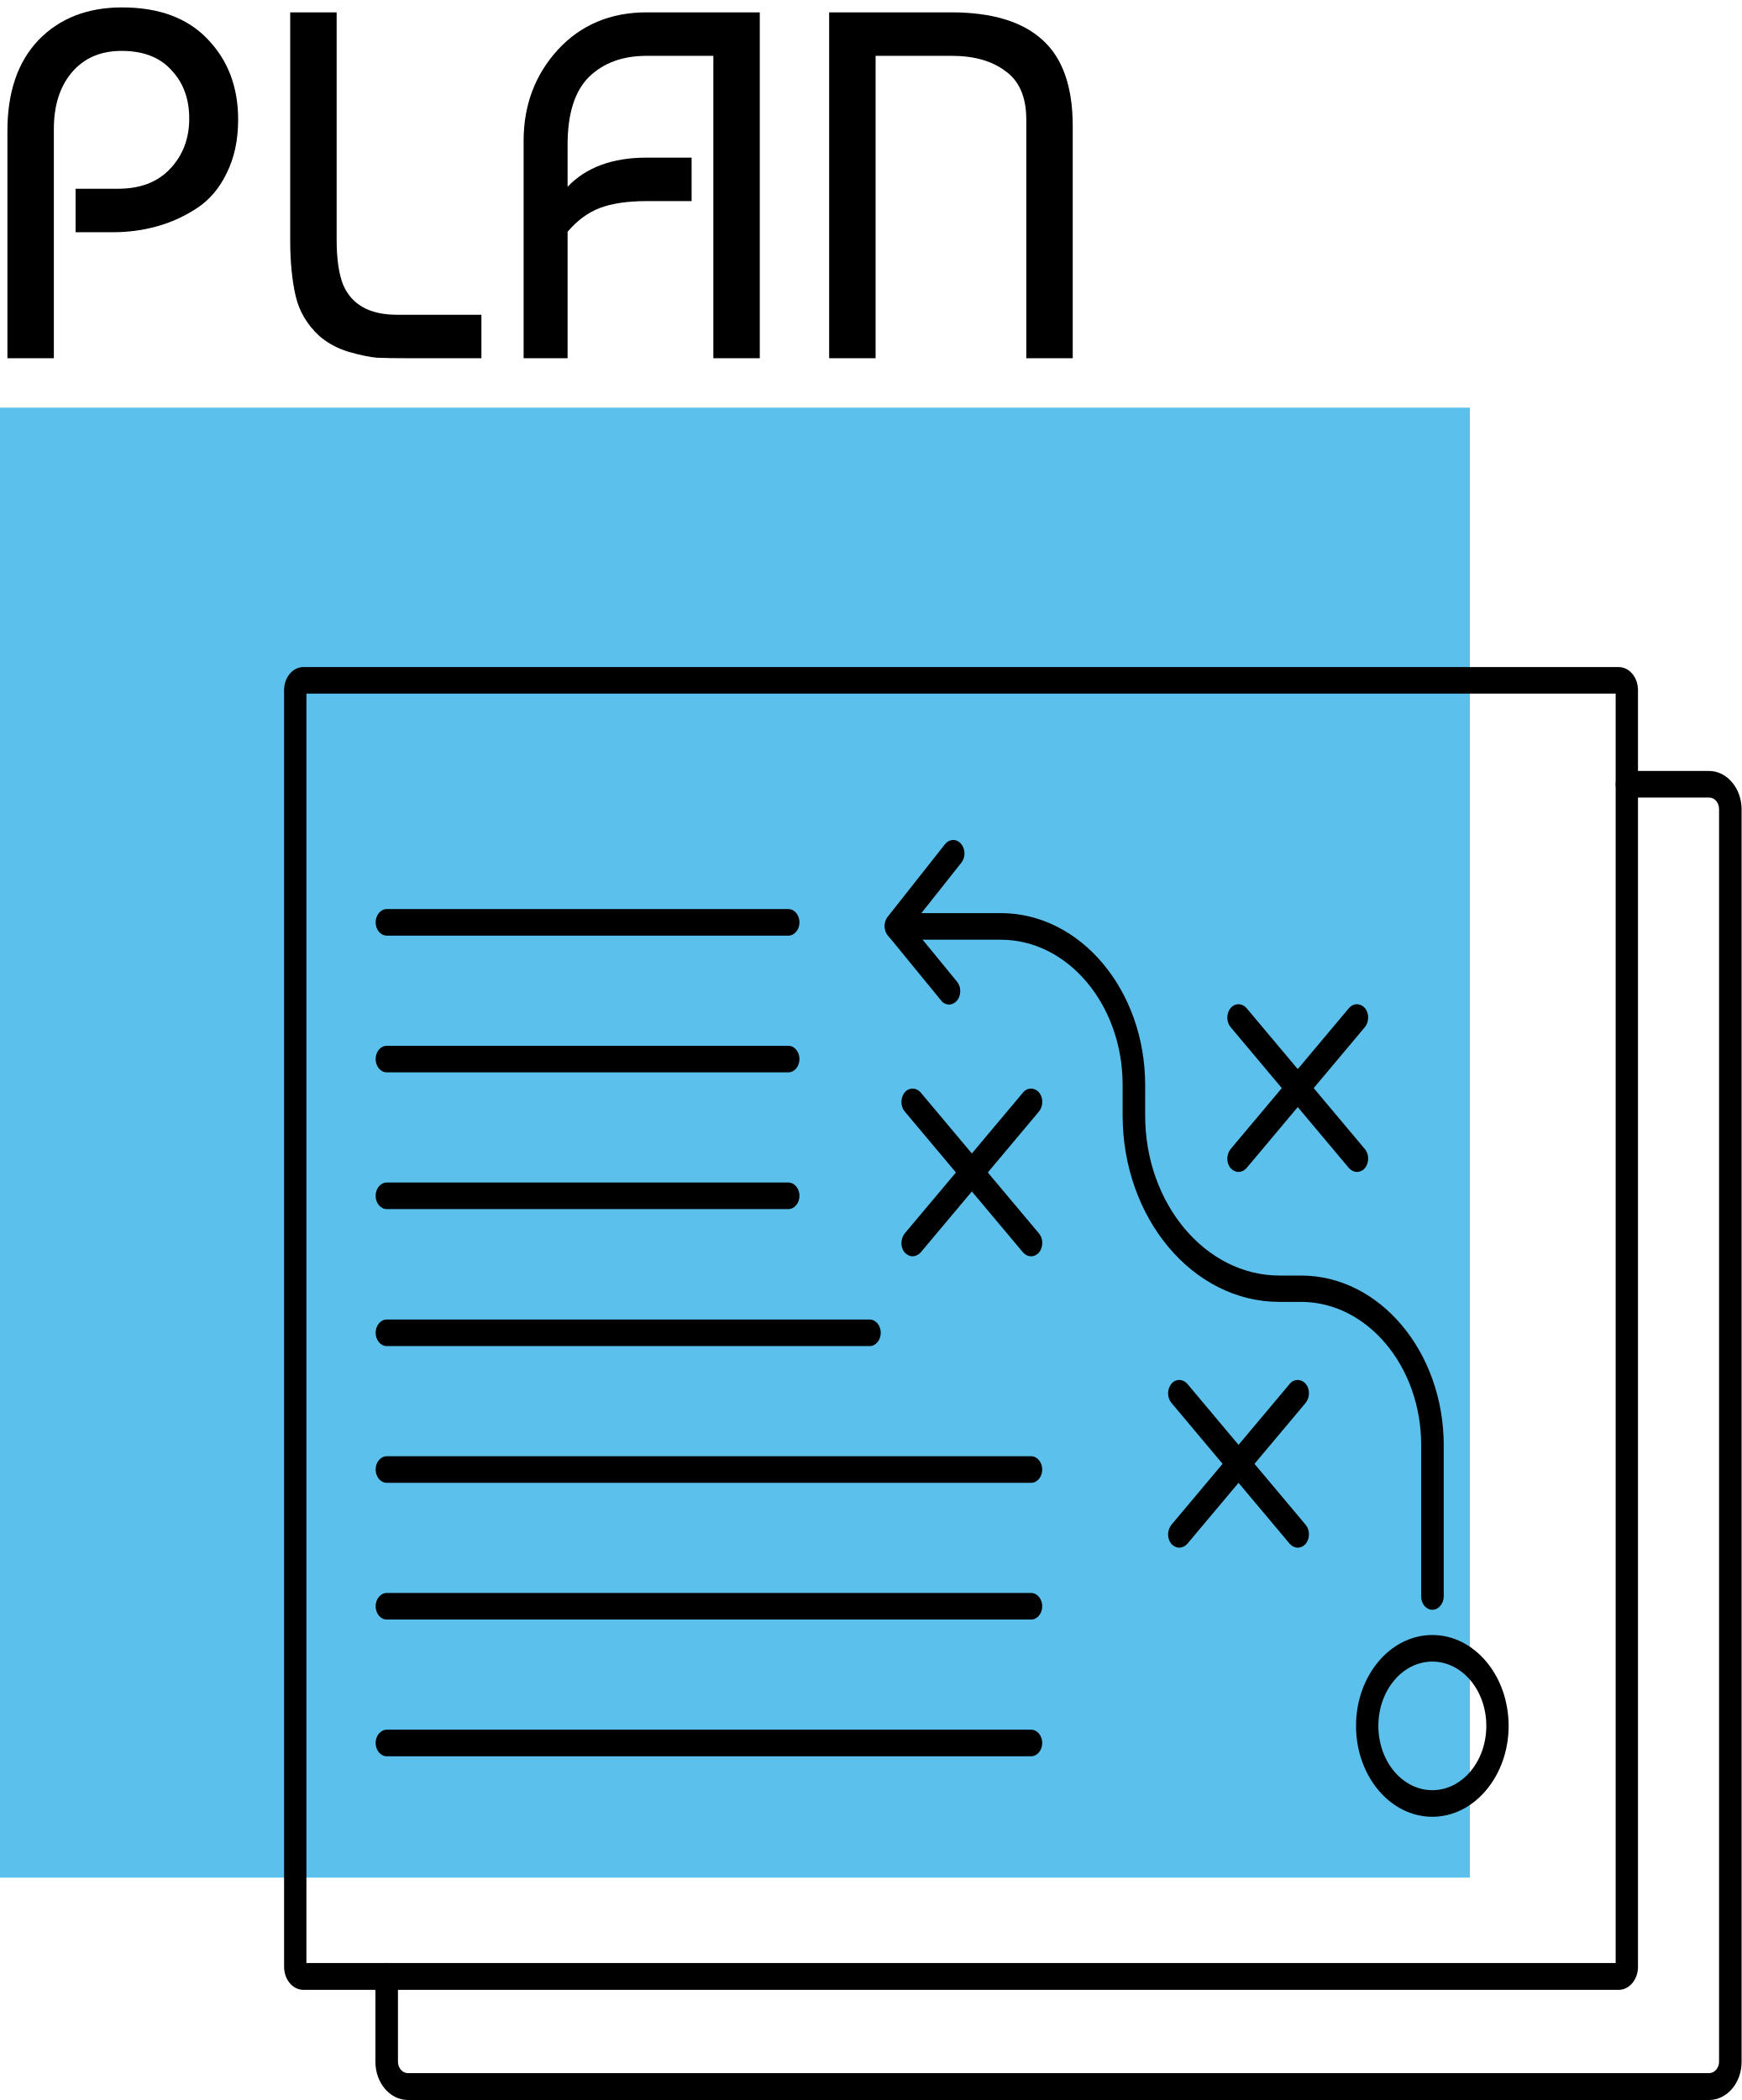
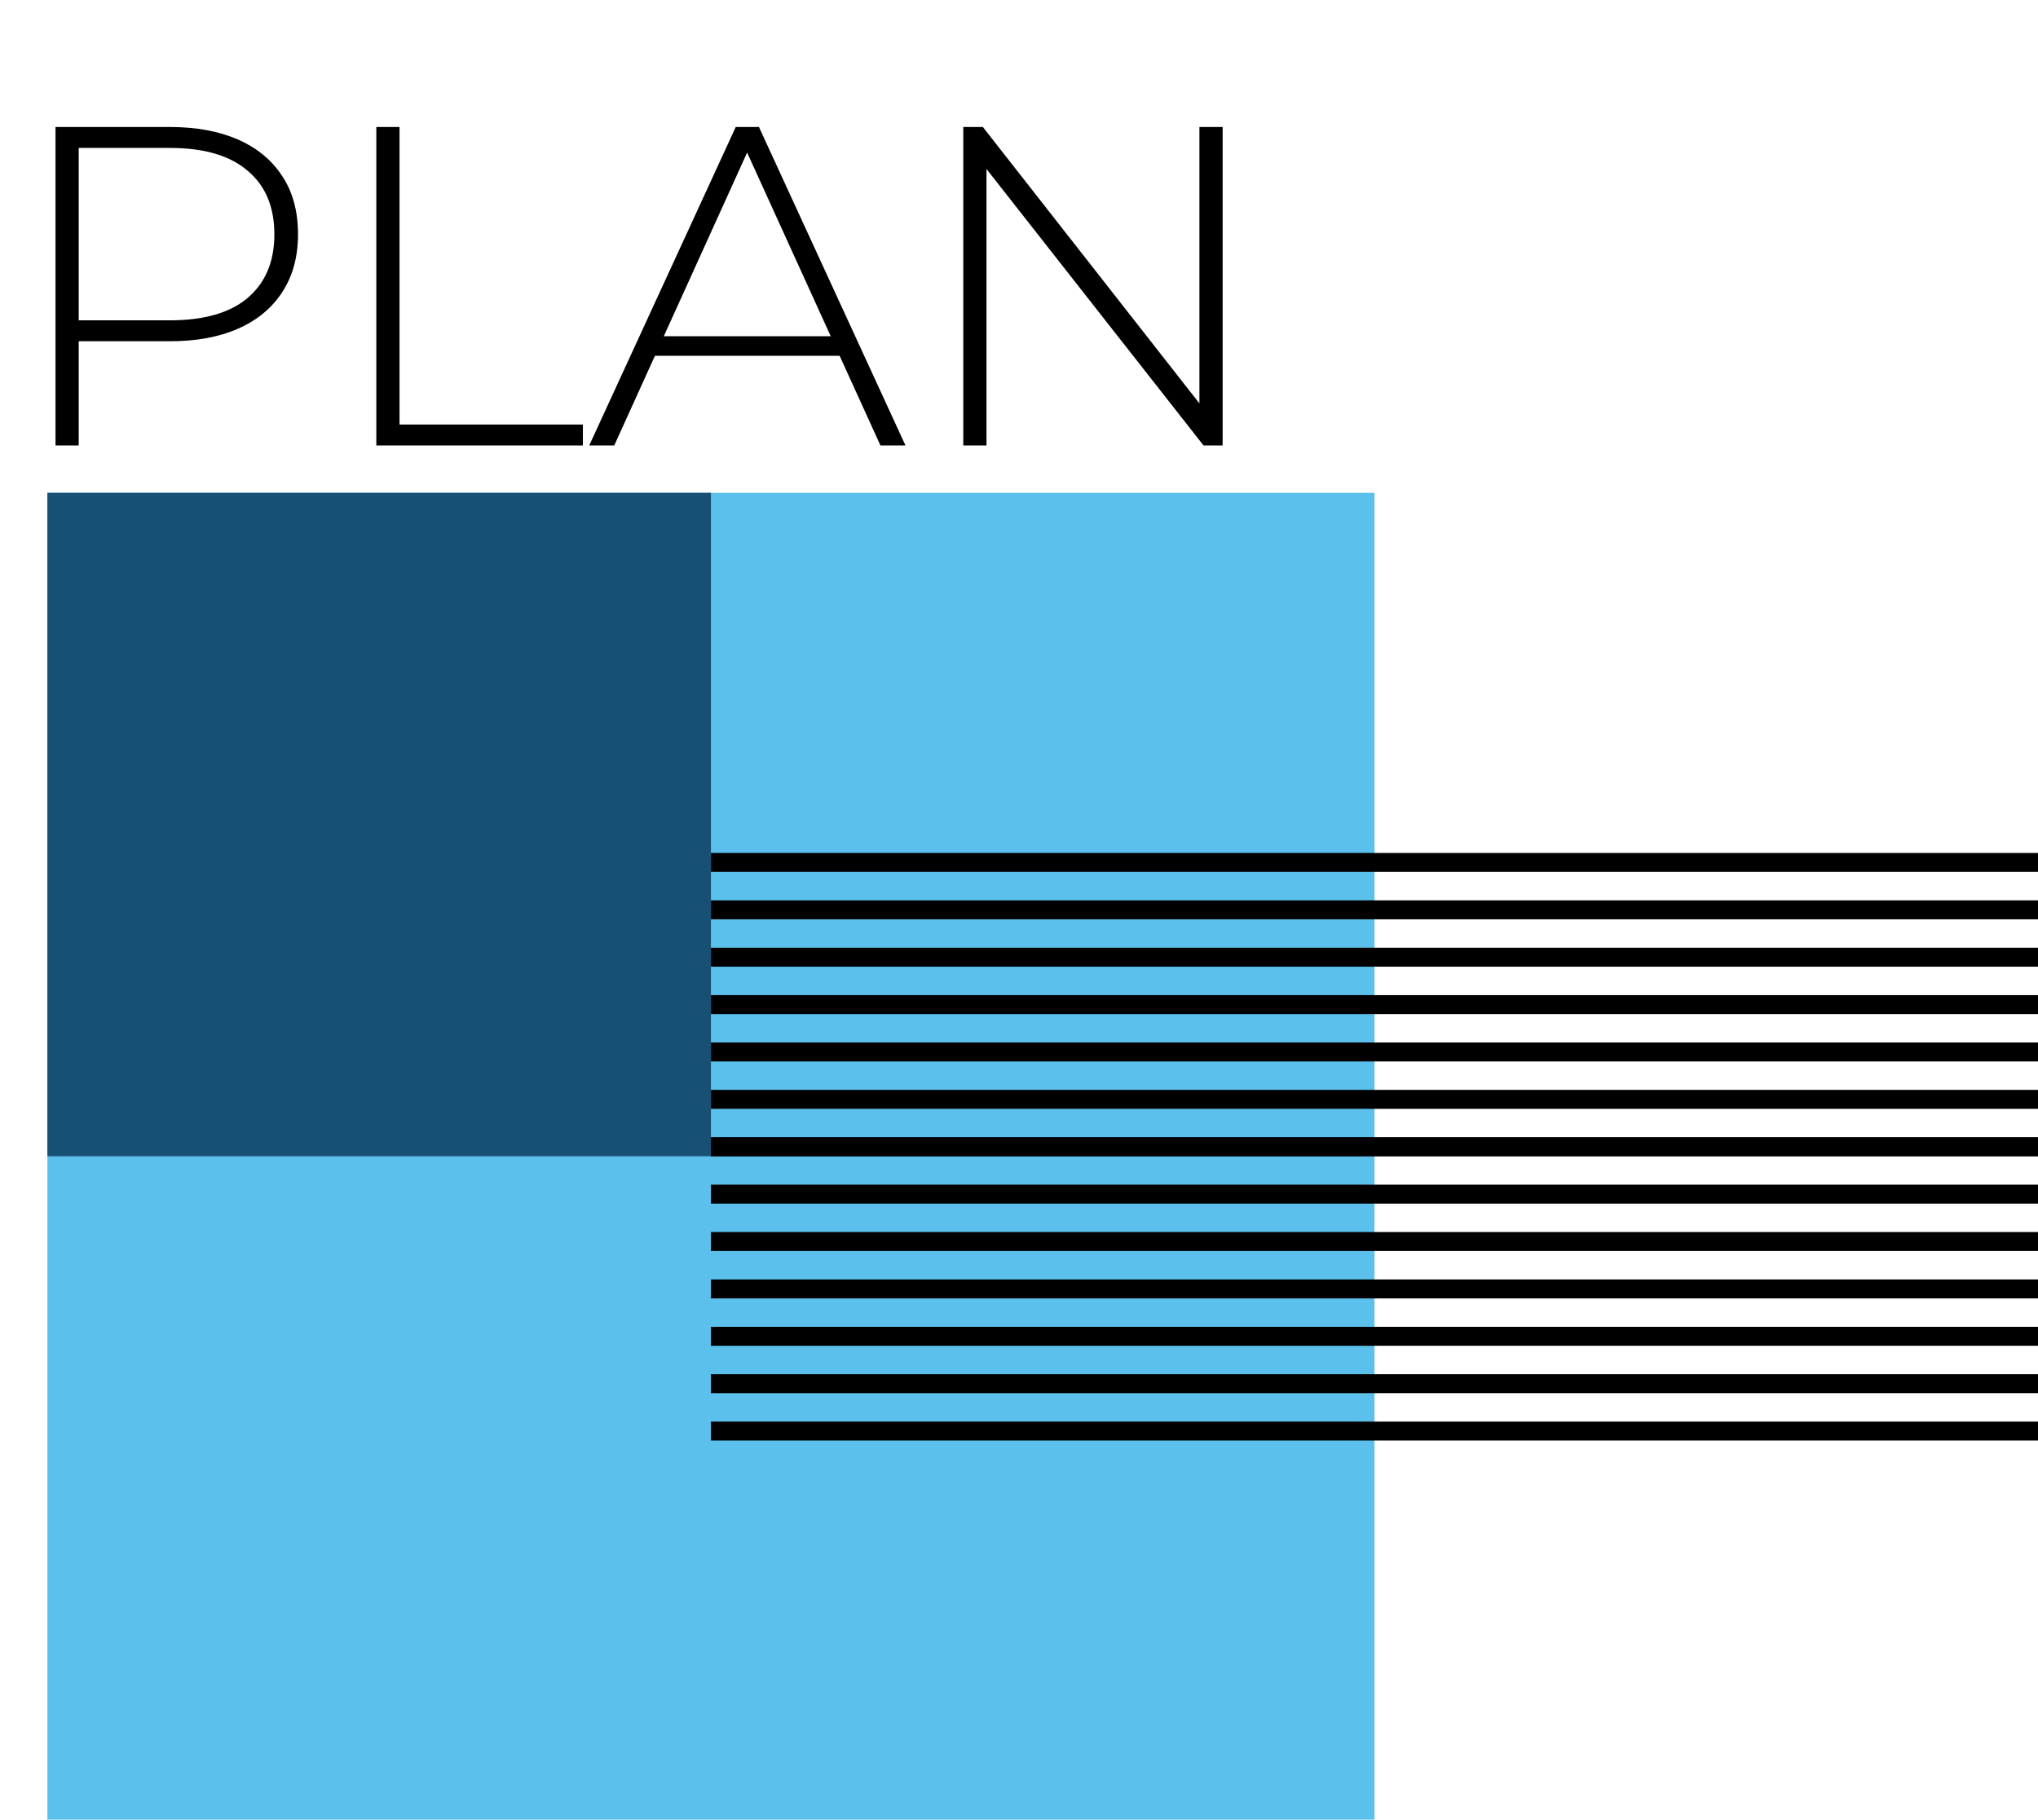
- <svg xmlns="http://www.w3.org/2000/svg" width="141" height="170" viewBox="0 0 141 170" fill="none">
-   <path d="M0 33H119V152H0V33Z" fill="#5BC0EB" />
-   <path d="M4.36 29H0.6V10.6C0.6 7.453 1.44 5 3.12 3.24C4.827 1.48 7.08 0.6 9.88 0.6C12.867 0.6 15.173 1.453 16.8 3.16C18.453 4.867 19.28 7.04 19.28 9.68C19.28 11.333 18.973 12.773 18.36 14C17.773 15.227 16.973 16.173 15.96 16.84C14.947 17.507 13.867 18 12.72 18.32C11.573 18.64 10.373 18.8 9.12 18.8H6.12V15.28H9.56C11.347 15.28 12.747 14.747 13.76 13.68C14.8 12.587 15.32 11.227 15.32 9.6C15.32 8 14.84 6.693 13.88 5.68C12.947 4.64 11.6 4.12 9.84 4.12C8.133 4.12 6.787 4.707 5.8 5.88C4.84 7.027 4.36 8.547 4.36 10.44V29Z" fill="black" />
-   <path d="M38.975 25.48V29H33.135C32.042 29 31.175 28.987 30.535 28.96C29.922 28.907 29.149 28.747 28.215 28.48C27.282 28.187 26.495 27.76 25.855 27.2C24.869 26.293 24.229 25.213 23.935 23.96C23.642 22.68 23.495 21.187 23.495 19.48V1H27.255V19.4C27.255 20.947 27.429 22.16 27.775 23.04C28.469 24.667 29.922 25.48 32.135 25.48H38.975Z" fill="black" />
-   <path d="M45.952 29H42.392V11.4C42.392 8.52 43.312 6.067 45.152 4.04C47.019 2.013 49.419 1 52.352 1H61.512V29H57.752V4.52H52.352C50.406 4.52 48.846 5.093 47.672 6.24C46.526 7.387 45.952 9.213 45.952 11.72V15.12C47.446 13.547 49.579 12.76 52.352 12.76H55.992V16.28H52.352C50.806 16.28 49.539 16.467 48.552 16.84C47.592 17.213 46.725 17.853 45.952 18.76V29Z" fill="black" />
-   <path d="M70.888 29H67.128V1H77.008C80.315 1 82.781 1.747 84.408 3.24C86.035 4.707 86.848 7.027 86.848 10.2V29H83.088V9.68C83.088 7.867 82.528 6.56 81.408 5.76C80.315 4.933 78.862 4.52 77.048 4.52H70.888V29Z" fill="black" />
-   <path d="M76.838 81.32C76.598 81.32 76.358 81.21 76.192 80.99L71.878 75.72C71.546 75.302 71.528 74.644 71.859 74.226L76.506 68.341C76.856 67.902 77.427 67.88 77.796 68.297C78.165 68.714 78.183 69.395 77.833 69.834L73.777 74.951L77.483 79.475C77.833 79.892 77.833 80.595 77.464 81.013C77.298 81.21 77.077 81.32 76.838 81.32Z" fill="black" />
-   <path d="M115.962 130.316C115.464 130.316 115.058 129.833 115.058 129.24V116.985C115.058 110.594 110.689 105.39 105.323 105.39H103.572C96.566 105.39 90.887 98.604 90.887 90.28V87.82C90.887 81.342 86.462 76.071 81.023 76.071H72.542C72.044 76.071 71.638 75.588 71.638 74.995C71.638 74.402 72.044 73.919 72.542 73.919H81.023C87.476 73.919 92.712 80.156 92.712 87.843V90.302C92.712 97.44 97.598 103.259 103.59 103.259H105.342C111.703 103.259 116.884 109.431 116.884 117.007V129.262C116.865 129.833 116.46 130.316 115.962 130.316Z" fill="black" />
-   <path d="M83.475 101.7C83.235 101.7 83.014 101.59 82.83 101.393L73.242 89.973C72.892 89.555 72.892 88.875 73.242 88.435C73.593 88.018 74.164 88.018 74.533 88.435L84.12 99.855C84.471 100.273 84.471 100.953 84.12 101.393C83.936 101.59 83.715 101.7 83.475 101.7Z" fill="black" />
-   <path d="M73.888 101.7C73.648 101.7 73.427 101.59 73.242 101.393C72.892 100.975 72.892 100.295 73.242 99.855L82.83 88.435C83.18 88.018 83.752 88.018 84.12 88.435C84.471 88.853 84.471 89.534 84.12 89.973L74.533 101.393C74.348 101.59 74.109 101.7 73.888 101.7Z" fill="black" />
-   <path d="M109.859 94.87C109.619 94.87 109.398 94.76 109.214 94.563L99.626 83.143C99.276 82.725 99.276 82.045 99.626 81.606C99.977 81.188 100.548 81.188 100.917 81.606L110.504 93.025C110.855 93.443 110.855 94.123 110.504 94.563C110.338 94.76 110.099 94.87 109.859 94.87Z" fill="black" />
-   <path d="M100.272 94.87C100.032 94.87 99.811 94.76 99.626 94.563C99.276 94.145 99.276 93.465 99.626 93.025L109.214 81.606C109.564 81.188 110.136 81.188 110.504 81.606C110.855 82.023 110.855 82.704 110.504 83.143L100.917 94.563C100.732 94.76 100.511 94.87 100.272 94.87Z" fill="black" />
-   <path d="M105.065 125.287C104.826 125.287 104.604 125.177 104.42 124.979L94.832 113.559C94.482 113.142 94.482 112.461 94.832 112.022C95.183 111.605 95.754 111.605 96.123 112.022L105.711 123.442C106.061 123.859 106.061 124.54 105.711 124.979C105.526 125.177 105.305 125.287 105.065 125.287Z" fill="black" />
-   <path d="M95.478 125.287C95.238 125.287 95.017 125.177 94.832 124.979C94.482 124.562 94.482 123.881 94.832 123.442L104.42 112.022C104.77 111.605 105.342 111.605 105.711 112.022C106.061 112.439 106.061 113.12 105.711 113.559L96.123 124.979C95.939 125.177 95.699 125.287 95.478 125.287Z" fill="black" />
-   <path d="M115.962 147.072C112.551 147.072 109.785 143.778 109.785 139.715C109.785 135.652 112.551 132.358 115.962 132.358C119.373 132.358 122.138 135.652 122.138 139.715C122.138 143.756 119.373 147.072 115.962 147.072ZM115.962 134.51C113.547 134.51 111.592 136.838 111.592 139.715C111.592 142.592 113.547 144.92 115.962 144.92C118.377 144.92 120.332 142.592 120.332 139.715C120.332 136.838 118.377 134.51 115.962 134.51Z" fill="black" />
-   <path d="M131.044 161.084H24.567C23.701 161.084 23 160.249 23 159.217V55.867C23 54.834 23.701 54 24.567 54H131.044C131.91 54 132.611 54.834 132.611 55.867V159.217C132.611 160.249 131.91 161.084 131.044 161.084ZM24.807 158.91H130.804V56.152H24.807V158.91Z" fill="black" />
-   <path d="M138.363 170H33.03C31.573 170 30.393 168.616 30.393 166.903V159.986C30.393 159.393 30.799 158.91 31.297 158.91C31.795 158.91 32.219 159.393 32.219 159.986V166.903C32.219 167.409 32.587 167.826 33.03 167.826H138.363C138.806 167.826 139.175 167.409 139.175 166.903V65.508C139.175 64.981 138.824 64.563 138.363 64.563H131.707C131.21 64.563 130.804 64.08 130.804 63.487C130.804 62.894 131.21 62.411 131.707 62.411H138.363C139.82 62.411 141 63.817 141 65.53V166.903C141 168.616 139.82 170 138.363 170Z" fill="black" />
-   <path d="M63.821 75.742H31.315C30.817 75.742 30.412 75.259 30.412 74.666C30.412 74.073 30.817 73.59 31.315 73.59H63.821C64.318 73.59 64.724 74.073 64.724 74.666C64.724 75.259 64.318 75.742 63.821 75.742Z" fill="black" />
-   <path d="M63.821 86.81H31.315C30.817 86.81 30.412 86.327 30.412 85.734C30.412 85.141 30.817 84.658 31.315 84.658H63.821C64.318 84.658 64.724 85.141 64.724 85.734C64.724 86.327 64.318 86.81 63.821 86.81Z" fill="black" />
-   <path d="M63.821 97.879H31.315C30.817 97.879 30.412 97.396 30.412 96.803C30.412 96.21 30.817 95.727 31.315 95.727H63.821C64.318 95.727 64.724 96.21 64.724 96.803C64.724 97.396 64.318 97.879 63.821 97.879Z" fill="black" />
-   <path d="M70.403 108.969H31.315C30.817 108.969 30.412 108.486 30.412 107.893C30.412 107.3 30.817 106.817 31.315 106.817H70.403C70.901 106.817 71.306 107.3 71.306 107.893C71.306 108.486 70.901 108.969 70.403 108.969Z" fill="black" />
-   <path d="M83.475 120.038H31.315C30.817 120.038 30.412 119.555 30.412 118.962C30.412 118.369 30.817 117.886 31.315 117.886H83.475C83.973 117.886 84.378 118.369 84.378 118.962C84.378 119.555 83.973 120.038 83.475 120.038Z" fill="black" />
-   <path d="M83.475 131.106H31.315C30.817 131.106 30.412 130.623 30.412 130.03C30.412 129.437 30.817 128.954 31.315 128.954H83.475C83.973 128.954 84.378 129.437 84.378 130.03C84.378 130.623 83.973 131.106 83.475 131.106Z" fill="black" />
-   <path d="M83.475 142.175H31.315C30.817 142.175 30.412 141.692 30.412 141.099C30.412 140.506 30.817 140.023 31.315 140.023H83.475C83.973 140.023 84.378 140.506 84.378 141.099C84.378 141.692 83.973 142.175 83.475 142.175Z" fill="black" />
+ <svg xmlns="http://www.w3.org/2000/svg" width="215" height="192" viewBox="0 0 215 192" fill="none">
+   <rect x="5" y="52" width="140" height="140" fill="#5BC0EB" />
+   <line x1="75" y1="131" x2="215" y2="131" stroke="black" stroke-width="2" />
+   <line x1="75" y1="136" x2="215" y2="136" stroke="black" stroke-width="2" />
+   <line x1="75" y1="121" x2="215" y2="121" stroke="black" stroke-width="2" />
+   <line x1="75" y1="126" x2="215" y2="126" stroke="black" stroke-width="2" />
+   <line x1="75" y1="141" x2="215" y2="141" stroke="black" stroke-width="2" />
+   <line x1="75" y1="146" x2="215" y2="146" stroke="black" stroke-width="2" />
+   <line x1="75" y1="151" x2="215" y2="151" stroke="black" stroke-width="2" />
+   <line x1="75" y1="101" x2="215" y2="101" stroke="black" stroke-width="2" />
+   <line x1="75" y1="106" x2="215" y2="106" stroke="black" stroke-width="2" />
+   <line x1="75" y1="91" x2="215" y2="91" stroke="black" stroke-width="2" />
+   <line x1="75" y1="96" x2="215" y2="96" stroke="black" stroke-width="2" />
+   <line x1="75" y1="111" x2="215" y2="111" stroke="black" stroke-width="2" />
+   <line x1="75" y1="116" x2="215" y2="116" stroke="black" stroke-width="2" />
+   <line x1="75" y1="121" x2="215" y2="121" stroke="black" stroke-width="2" />
+   <path d="M5.856 47V13.4H17.904C20.72 13.4 23.136 13.848 25.152 14.744C27.168 15.64 28.72 16.936 29.808 18.632C30.896 20.296 31.44 22.328 31.44 24.728C31.44 27.064 30.896 29.08 29.808 30.776C28.72 32.472 27.168 33.768 25.152 34.664C23.136 35.56 20.72 36.008 17.904 36.008H7.2L8.304 34.856V47H5.856ZM8.304 35L7.2 33.8H17.904C21.52 33.8 24.256 33.016 26.112 31.448C28 29.848 28.944 27.608 28.944 24.728C28.944 21.816 28 19.576 26.112 18.008C24.256 16.408 21.52 15.608 17.904 15.608H7.2L8.304 14.408V35ZM39.7 47V13.4H42.148V44.792H61.492V47H39.7ZM62.162 47L77.618 13.4H80.066L95.522 47H92.882L78.29 14.936H79.346L64.802 47H62.162ZM67.826 37.544L68.642 35.48H88.754L89.57 37.544H67.826ZM101.622 47V13.4H103.686L127.638 43.976H126.534V13.4H128.982V47H126.966L102.966 16.424H104.07V47H101.622Z" fill="black" />
+   <rect x="5" y="52" width="70" height="70" fill="#175073" />
</svg>
